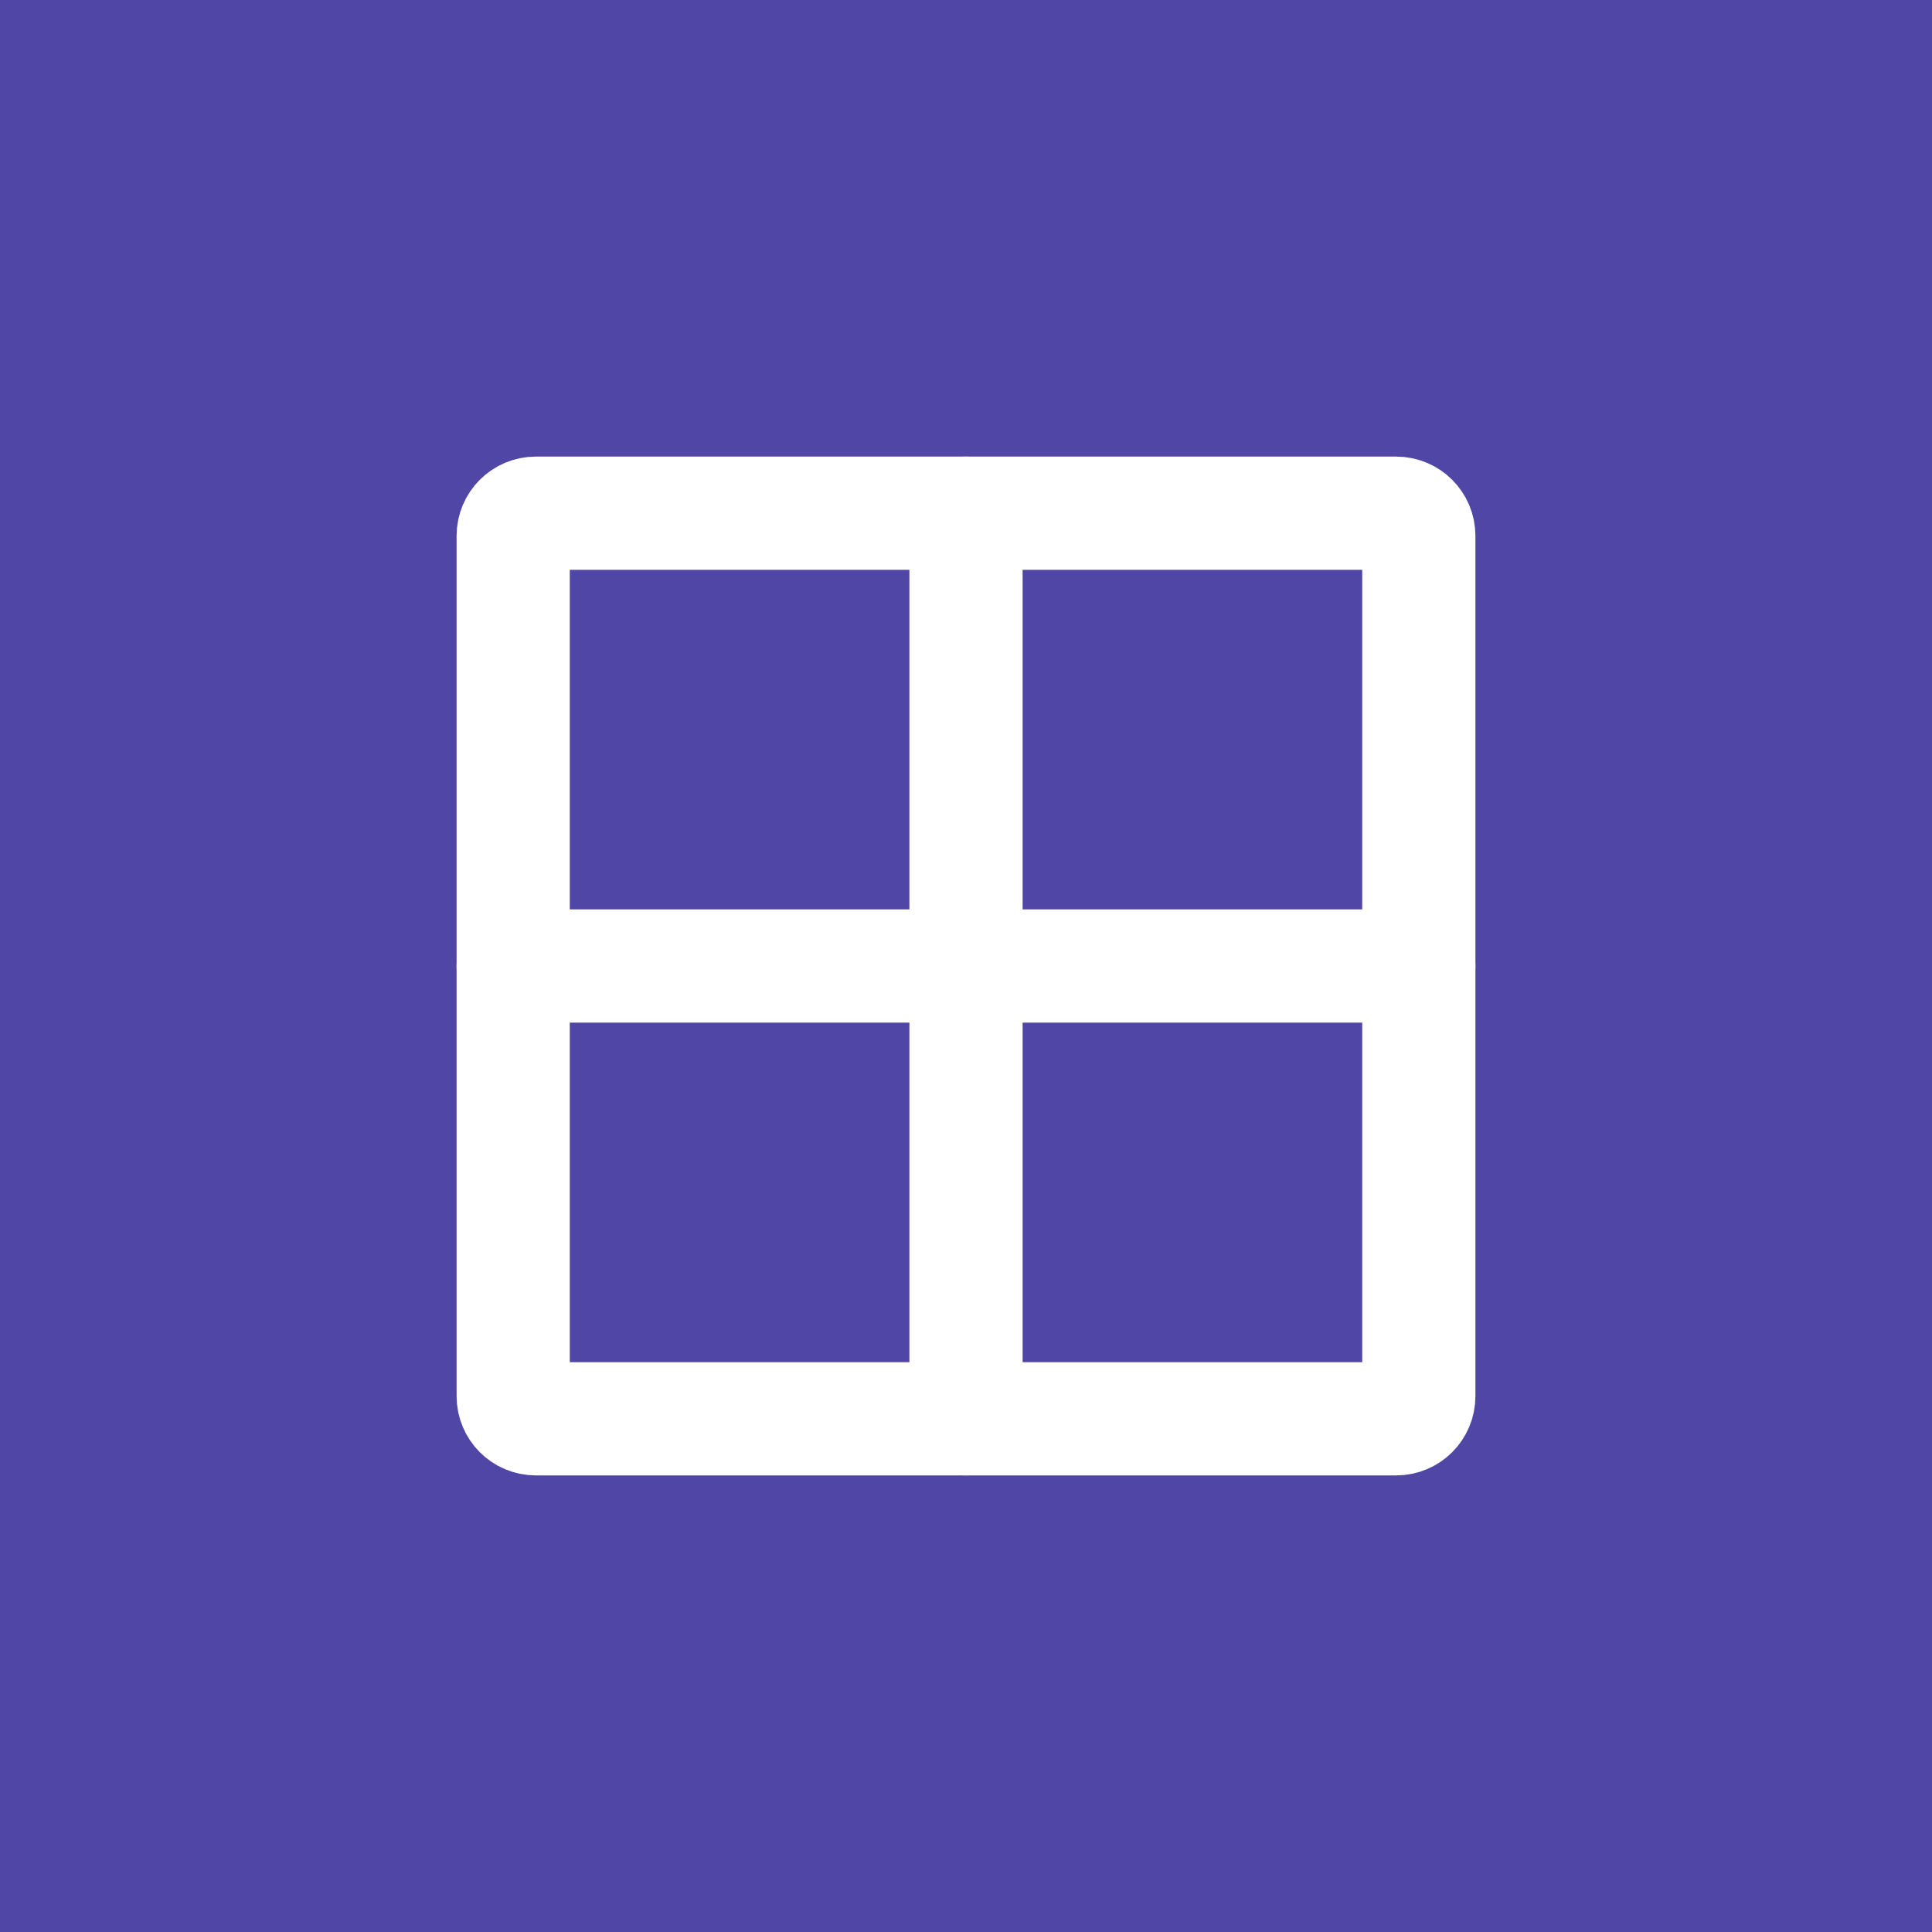
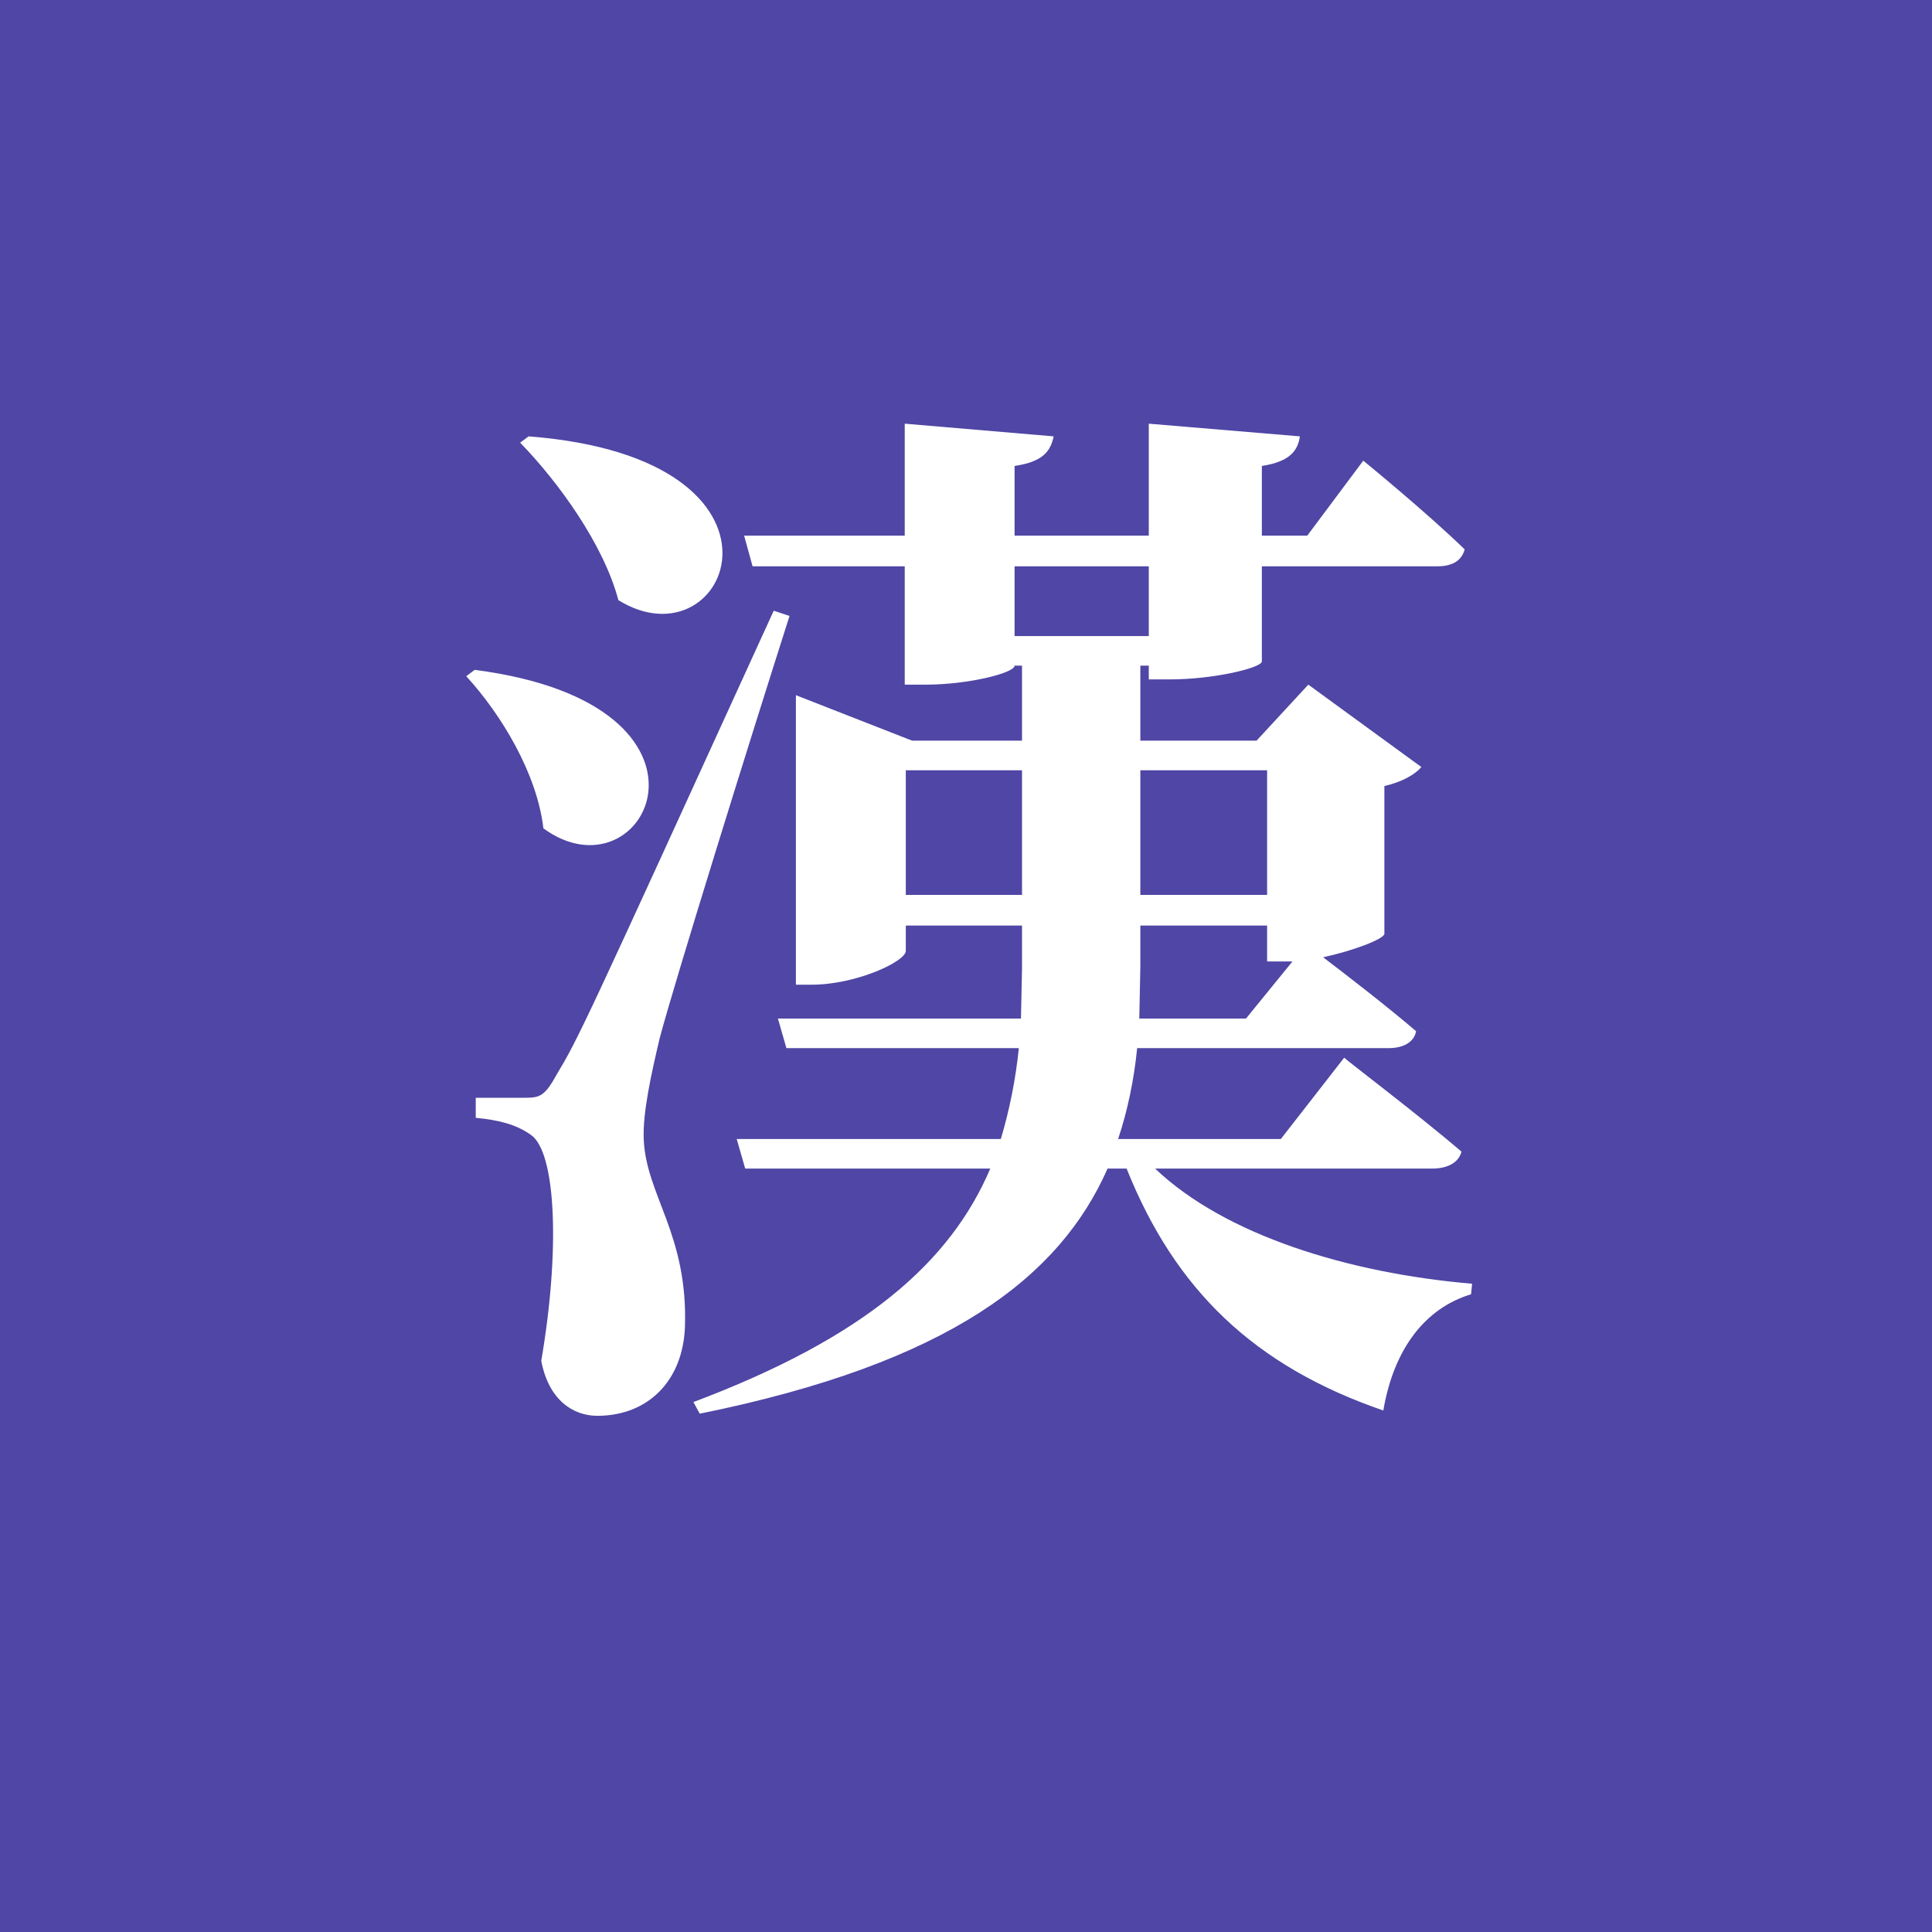
<svg xmlns="http://www.w3.org/2000/svg" viewBox="0 0 512 512">
  <rect width="512" height="512" fill="#4f46a5" />
-   <g fill="none" stroke="#fff" stroke-width="30" stroke-linecap="round" stroke-linejoin="round">
-     <rect x="136" y="136" width="240" height="240" rx="6" />
-     <path d="M256 136v240M136 256h240" />
-   </g>
+   <text x="256" y="350" font-size="280" text-anchor="middle" fill="#fff" font-weight="700" font-family="'Noto Serif CJK KR','Noto Serif CJK SC','Songti SC','Hiragino Mincho ProN',serif">漢</text>
</svg>
